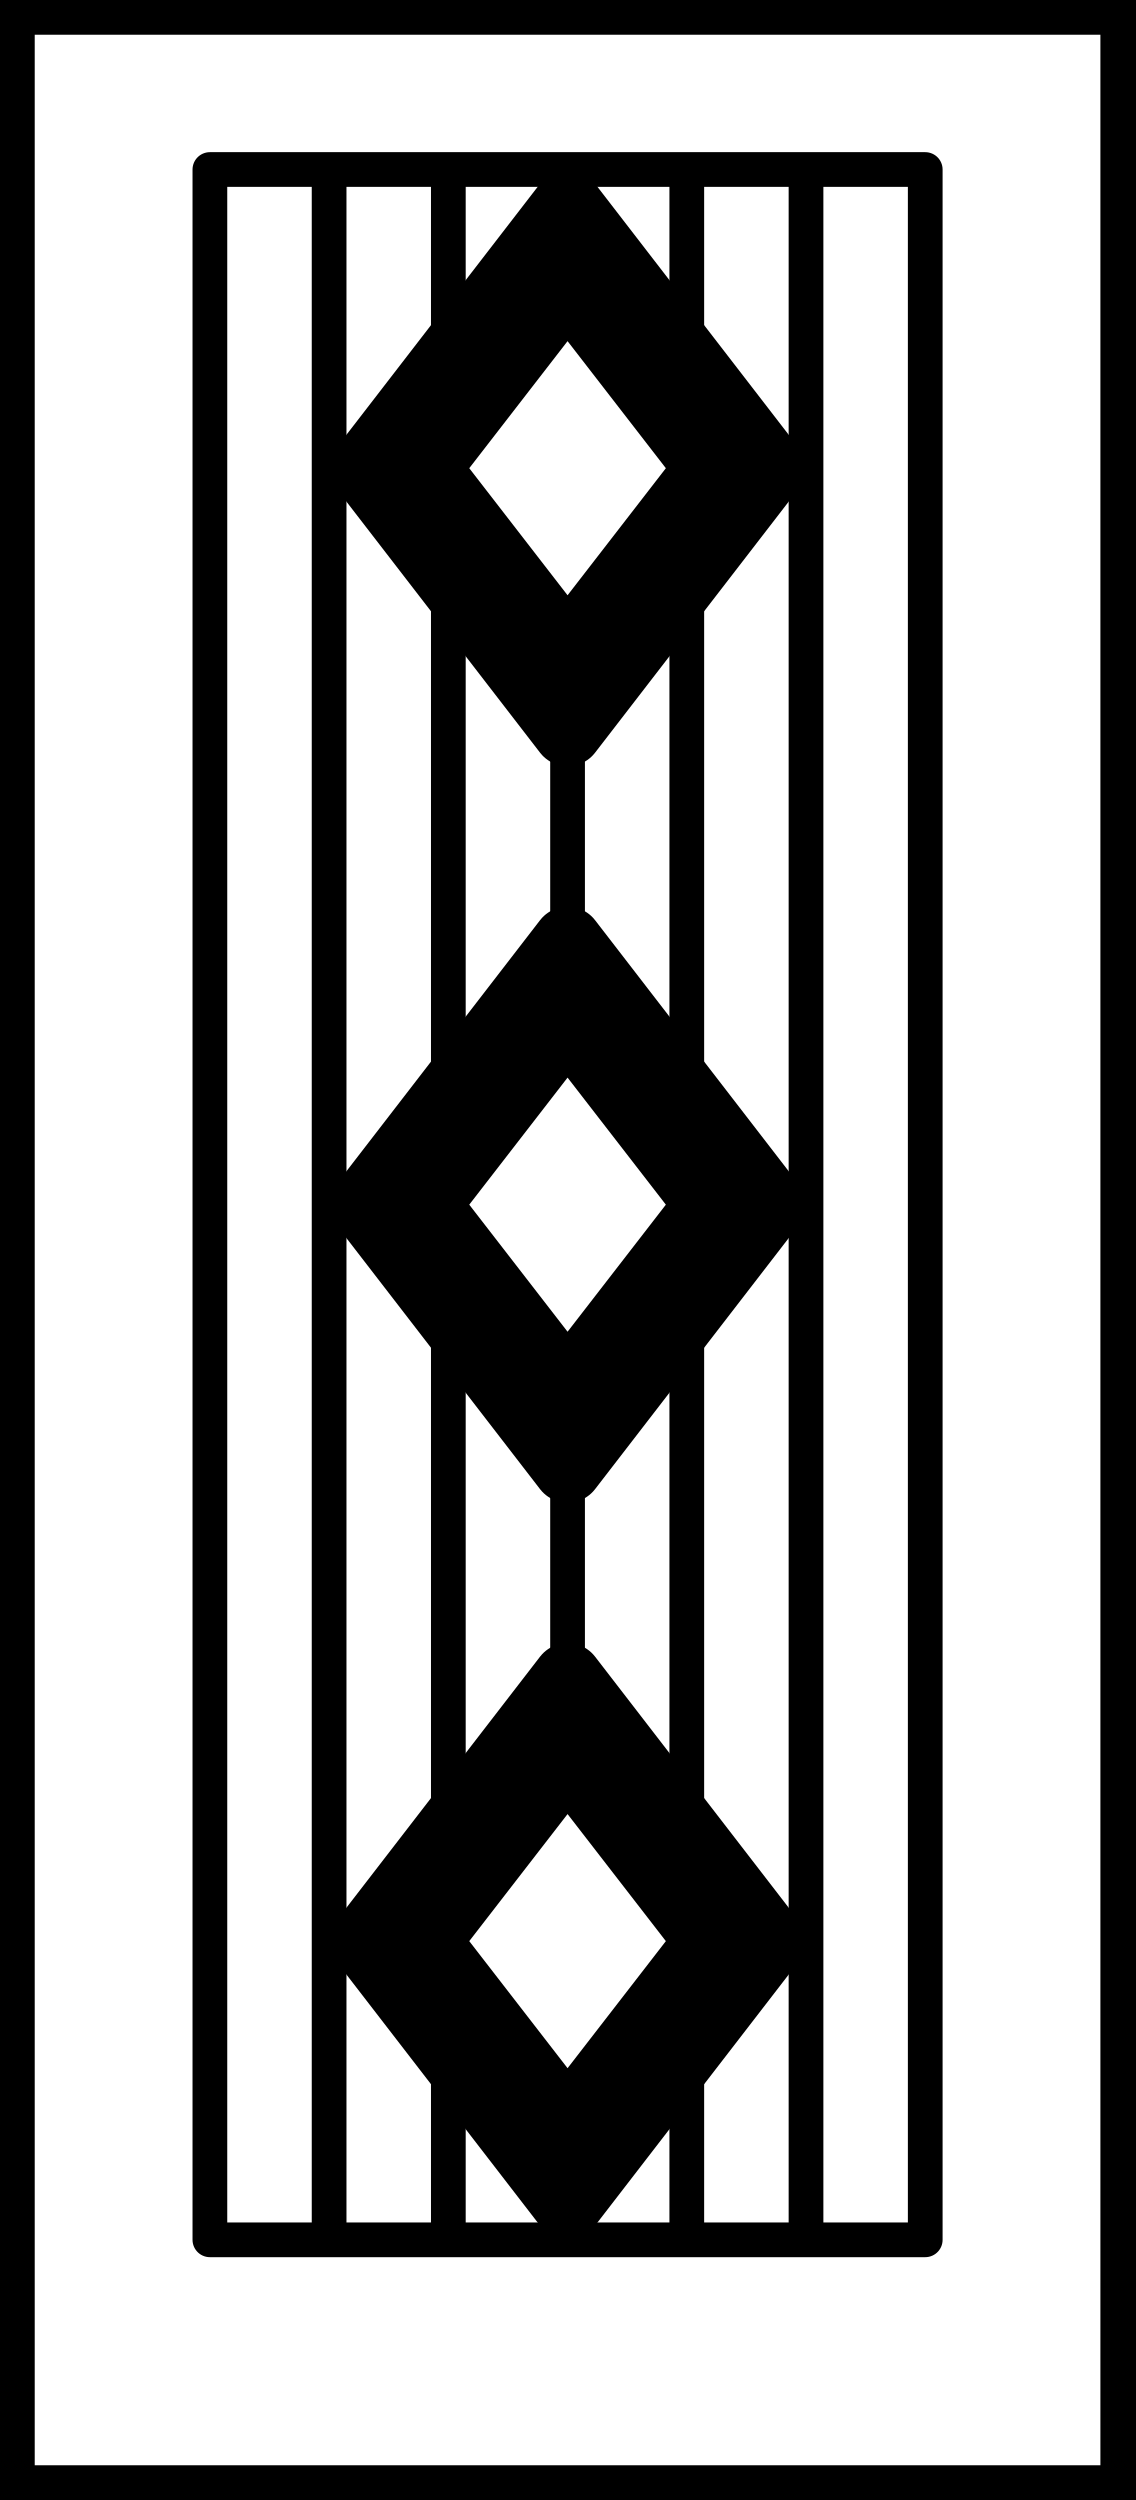
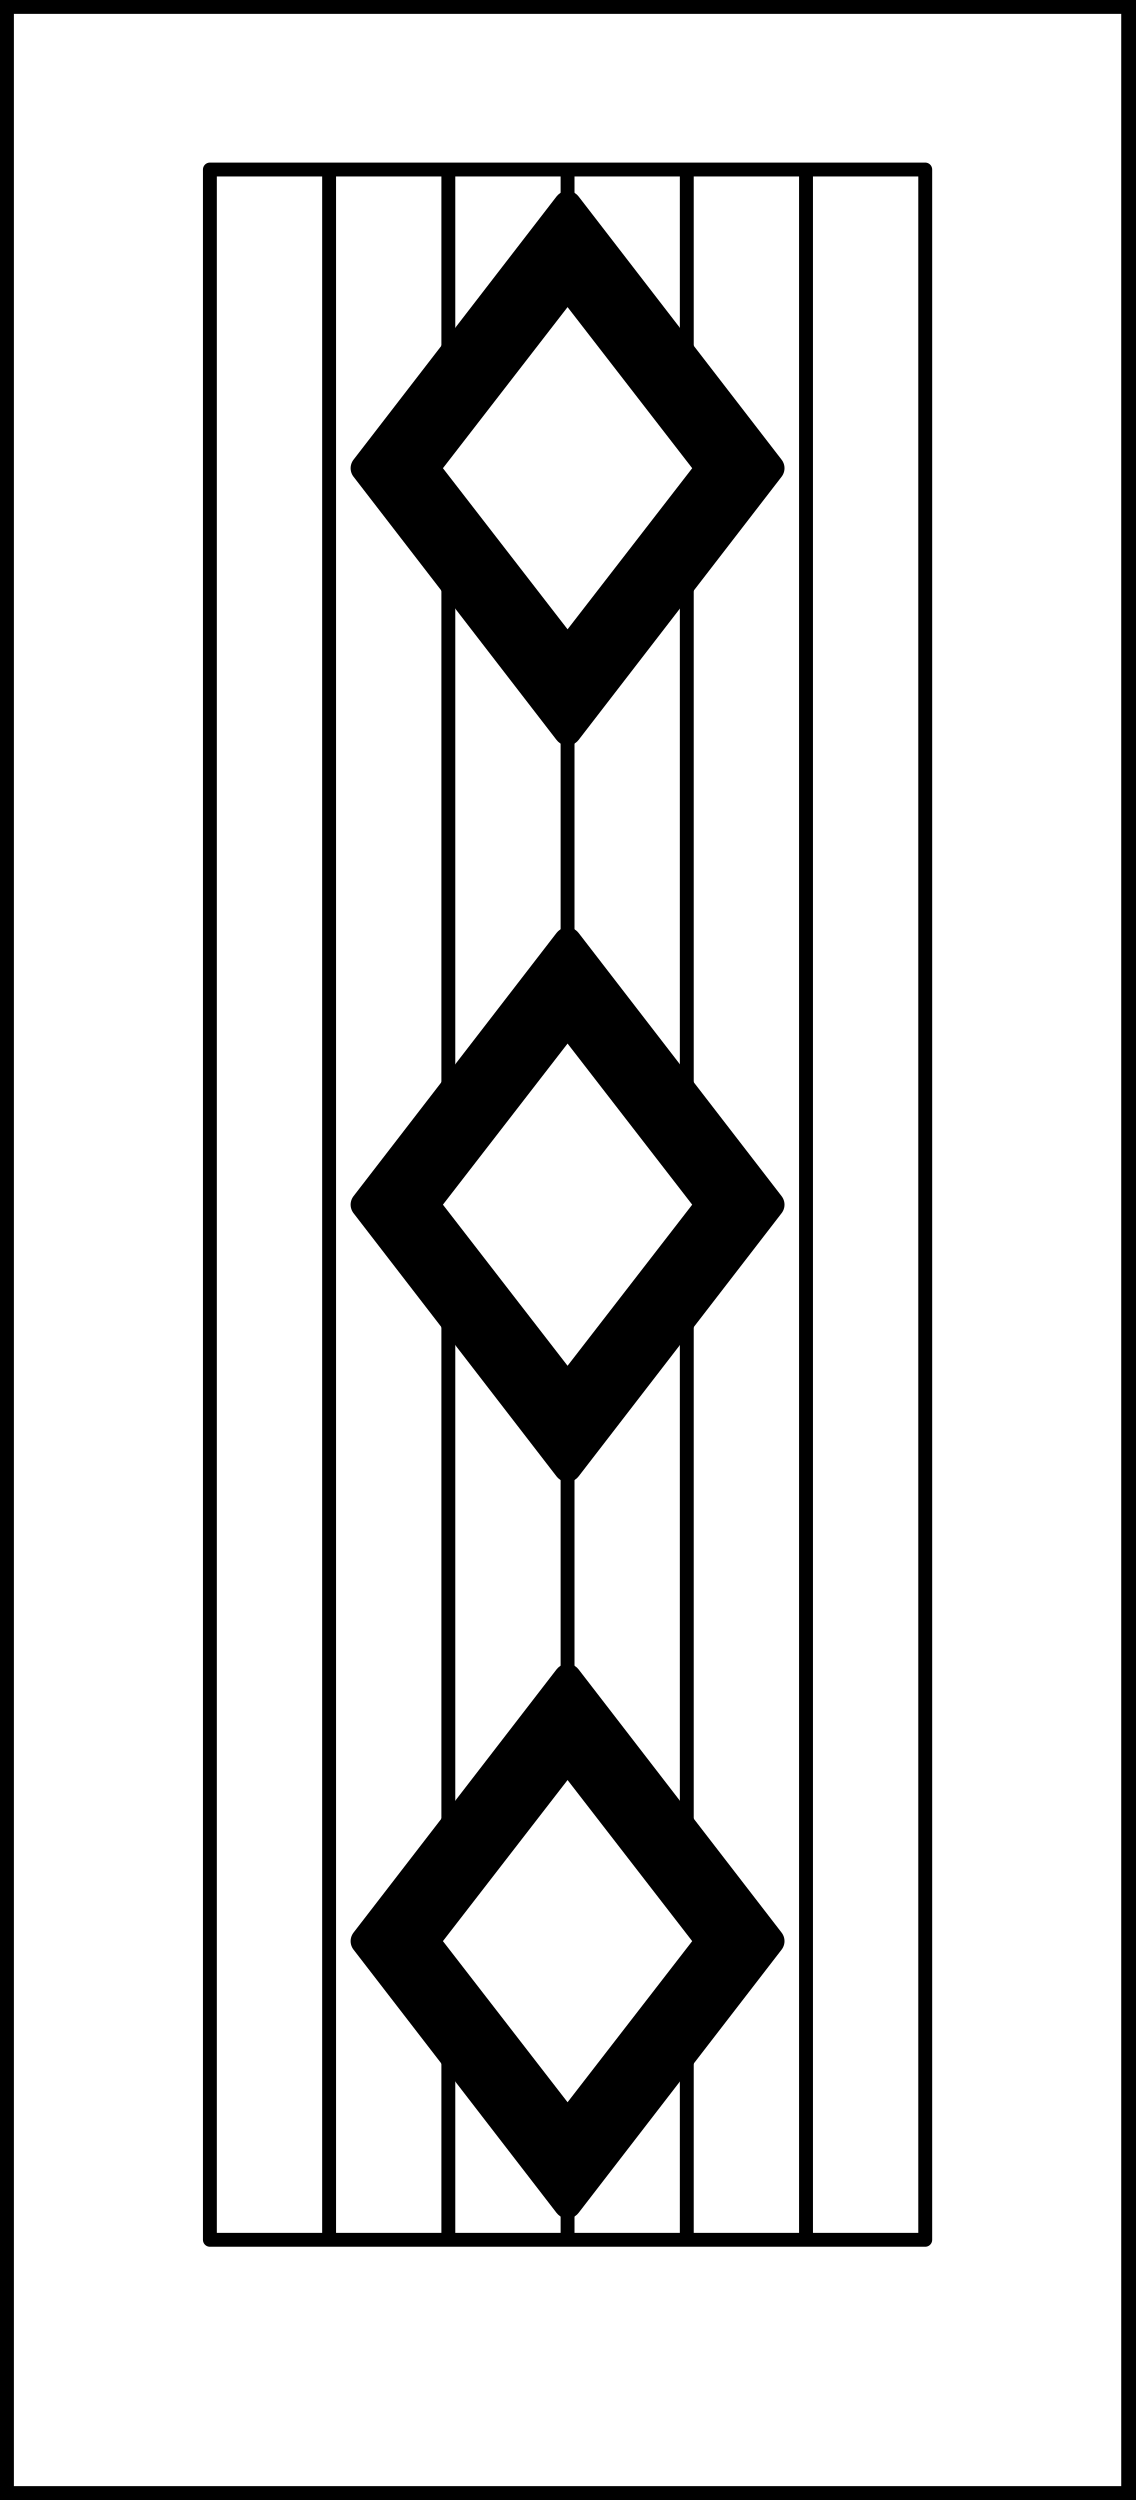
<svg xmlns="http://www.w3.org/2000/svg" fill-rule="evenodd" clip-rule="evenodd" viewBox="0 0 914 2013" fill="none" stroke="currentColor" stroke-linejoin="round">
  <clipPath id="doorStyle88Clip">
    <path d="M 0,0 914,0 914,2013 0,2013 Z M 326.1,377 457,207.8 587.9,377 457,546.2 Z M 326.1,970 457,800.8 587.9,970 457,1139.2 Z M 326.1,1563 457,1393.8 587.9,1563 457,1732.2 Z" />
  </clipPath>
  <g>
-     <path d="M 0,0 914,0 914,2013 0,2013 Z" style="stroke-width: 55.917;" />
-     <path d="M745,1803.5 745,136.5 169,136.5 169,1803.5 Z M649,136.5 649,1803.5 M553,136.5 553,1803.5 M457,136.5 457,1803.5 M361,136.5 361,1803.5 M265,136.5 265,1803.5" clip-path="url(#doorStyle88Clip)" style="stroke-width: 27.958;" />
-     <path d=" M 293.5,377 457,165 620.5,377 457,589 Z M 342.5,377 457,229 571.5,377 457,525 Z M 293.5,970 457,758 620.5,970 457,1182 Z M 342.5,970 457,822 571.5,970 457,1118 Z M 293.5,1563 457,1351 620.5,1563 457,1775 Z M 342.5,1563 457,1415 571.5,1563 457,1711 Z" fill="currentColor" style="stroke-width: 55.917;" />
+     <path d="M 0,0 914,0 914,2013 0,2013 Z" style="stroke-width: 22.367;" />
+     <path d="M745,1803.5 745,136.5 169,136.5 169,1803.5 Z M649,136.5 649,1803.5 M553,136.5 553,1803.5 M457,136.5 457,1803.5 M361,136.5 361,1803.5 M265,136.5 265,1803.5" clip-path="url(#doorStyle88Clip)" style="stroke-width: 11.183;" />
+     <path d=" M 293.5,377 457,165 620.5,377 457,589 Z M 342.5,377 457,229 571.5,377 457,525 Z M 293.5,970 457,758 620.5,970 457,1182 Z M 342.5,970 457,822 571.5,970 457,1118 Z M 293.5,1563 457,1351 620.5,1563 457,1775 Z M 342.5,1563 457,1415 571.5,1563 457,1711 Z" fill="currentColor" style="stroke-width: 22.367;" />
  </g>
</svg>
